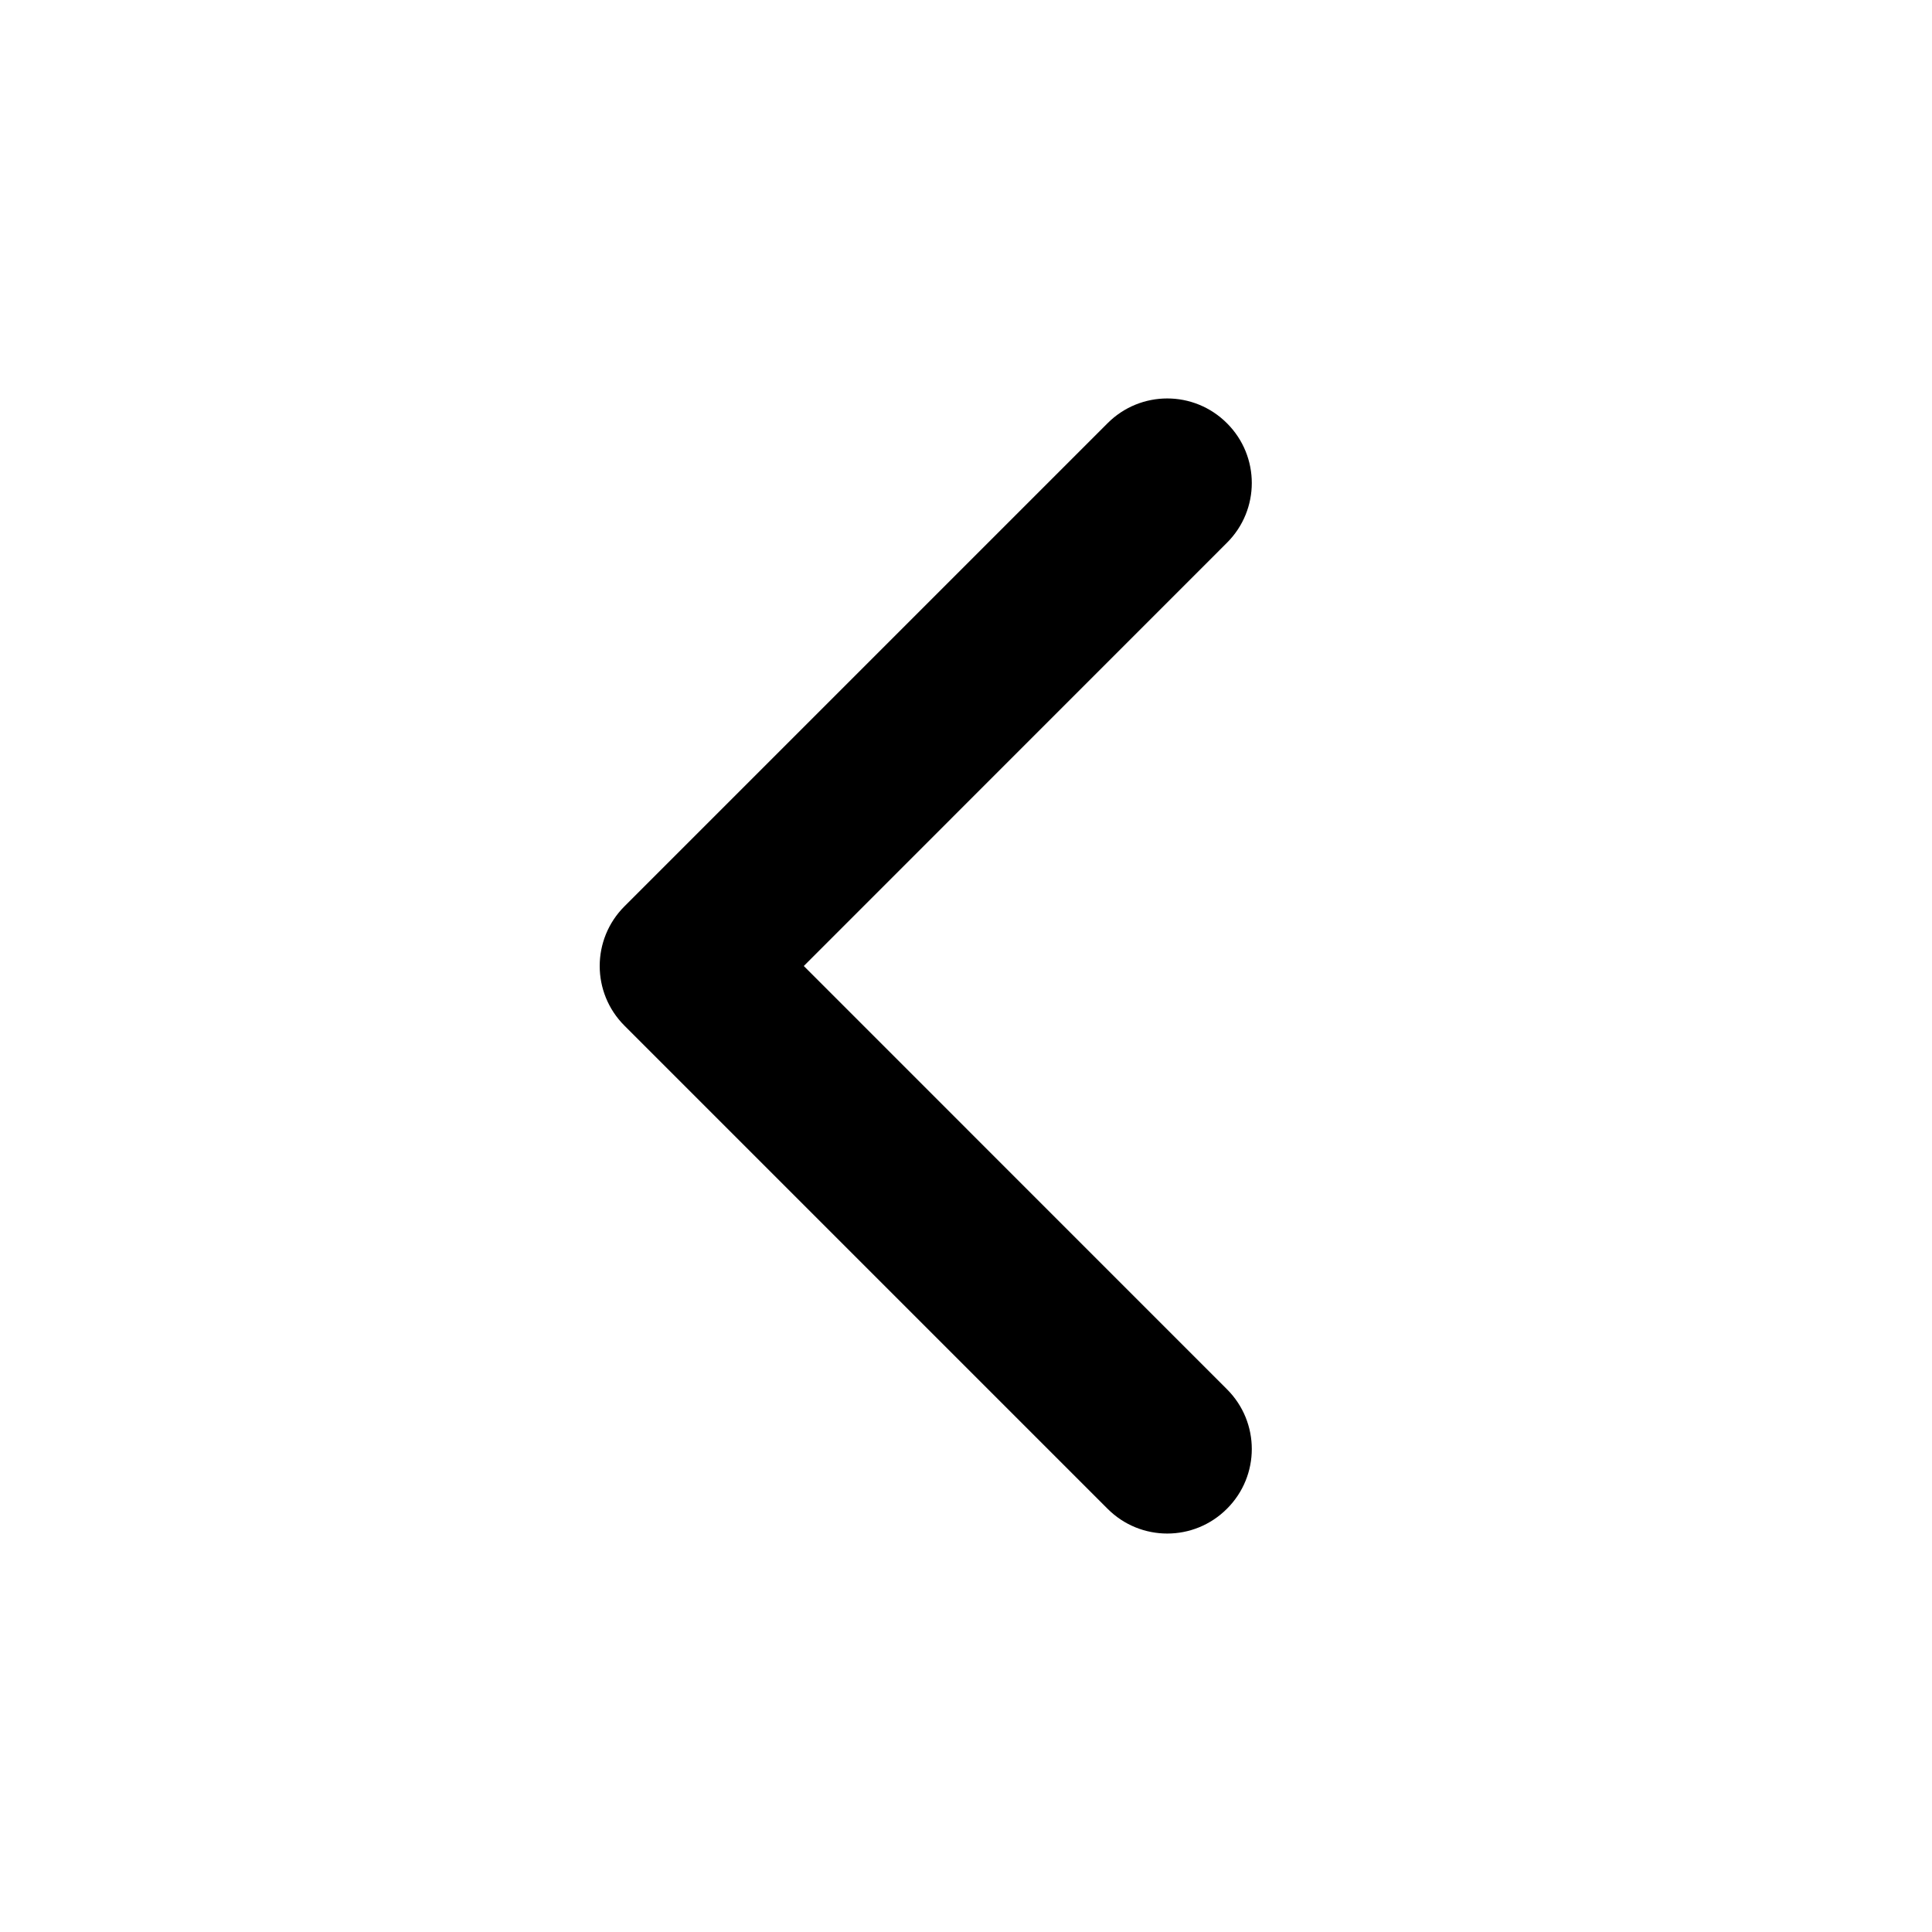
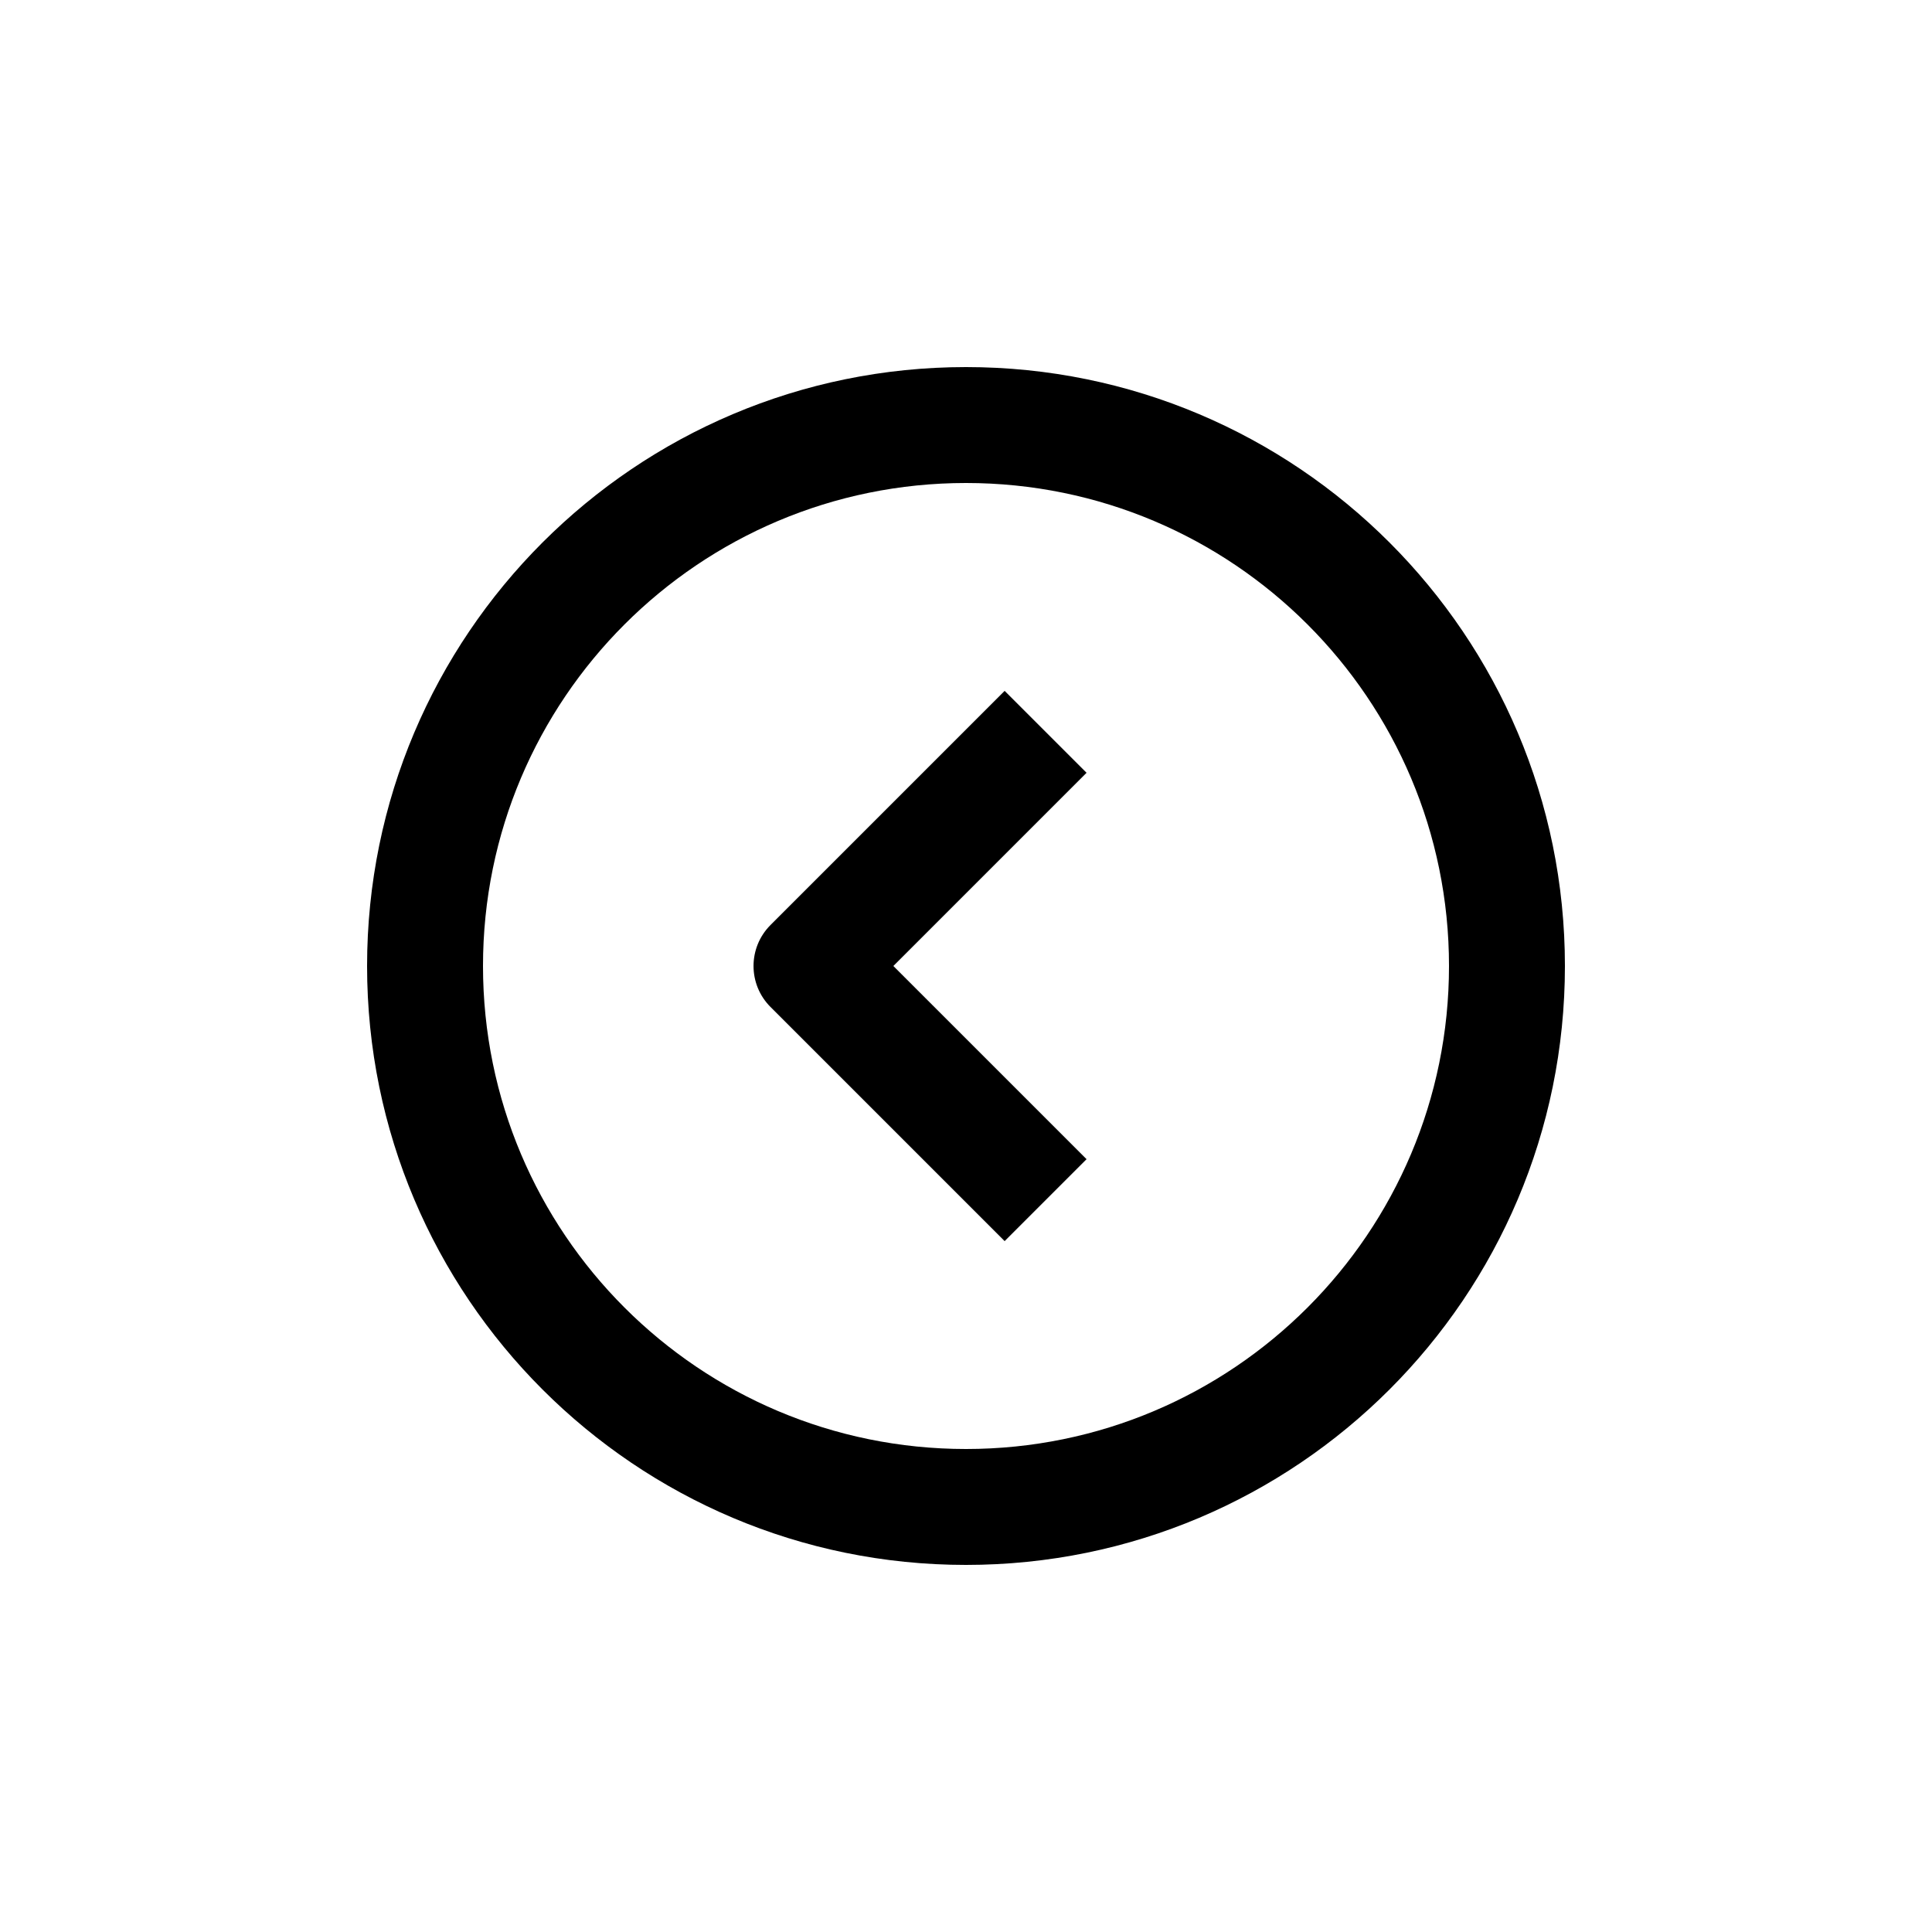
- <svg xmlns="http://www.w3.org/2000/svg" height="300px" width="300px" fill="#000000" viewBox="0 0 24 24" version="1.1" x="0px" y="0px">
-   <g stroke="none" stroke-width="1" fill="none" fill-rule="evenodd">
-     <g fill="#000000" fill-rule="nonzero">
-       <path d="M7.758,12.742 C7.347,12.332 7.347,11.668 7.758,11.258 L13.758,5.258 C14.168,4.847 14.832,4.847 15.242,5.258 C15.653,5.668 15.653,6.332 15.242,6.742 L9.985,12 L15.242,17.258 C15.653,17.668 15.653,18.332 15.242,18.742 C14.832,19.153 14.168,19.153 13.758,18.742 L7.758,12.742 L7.758,12.742 Z" />
-     </g>
-   </g>
+ <svg xmlns="http://www.w3.org/2000/svg" height="300px" width="300px" fill="#000000" data-name="Layer 1" viewBox="0 0 100 100" x="0px" y="0px">
+   <path d="M50,19A31,31,0,1,0,81,50,31,31,0,0,0,50,19Zm0,56A25,25,0,1,1,75,50,25,25,0,0,1,50,75Z" />
+   <path d="M52,35.76,39.88,47.88a3,3,0,0,0,0,4.24L52,64.24,56.24,60l-10-10,10-10Z" />
</svg>
